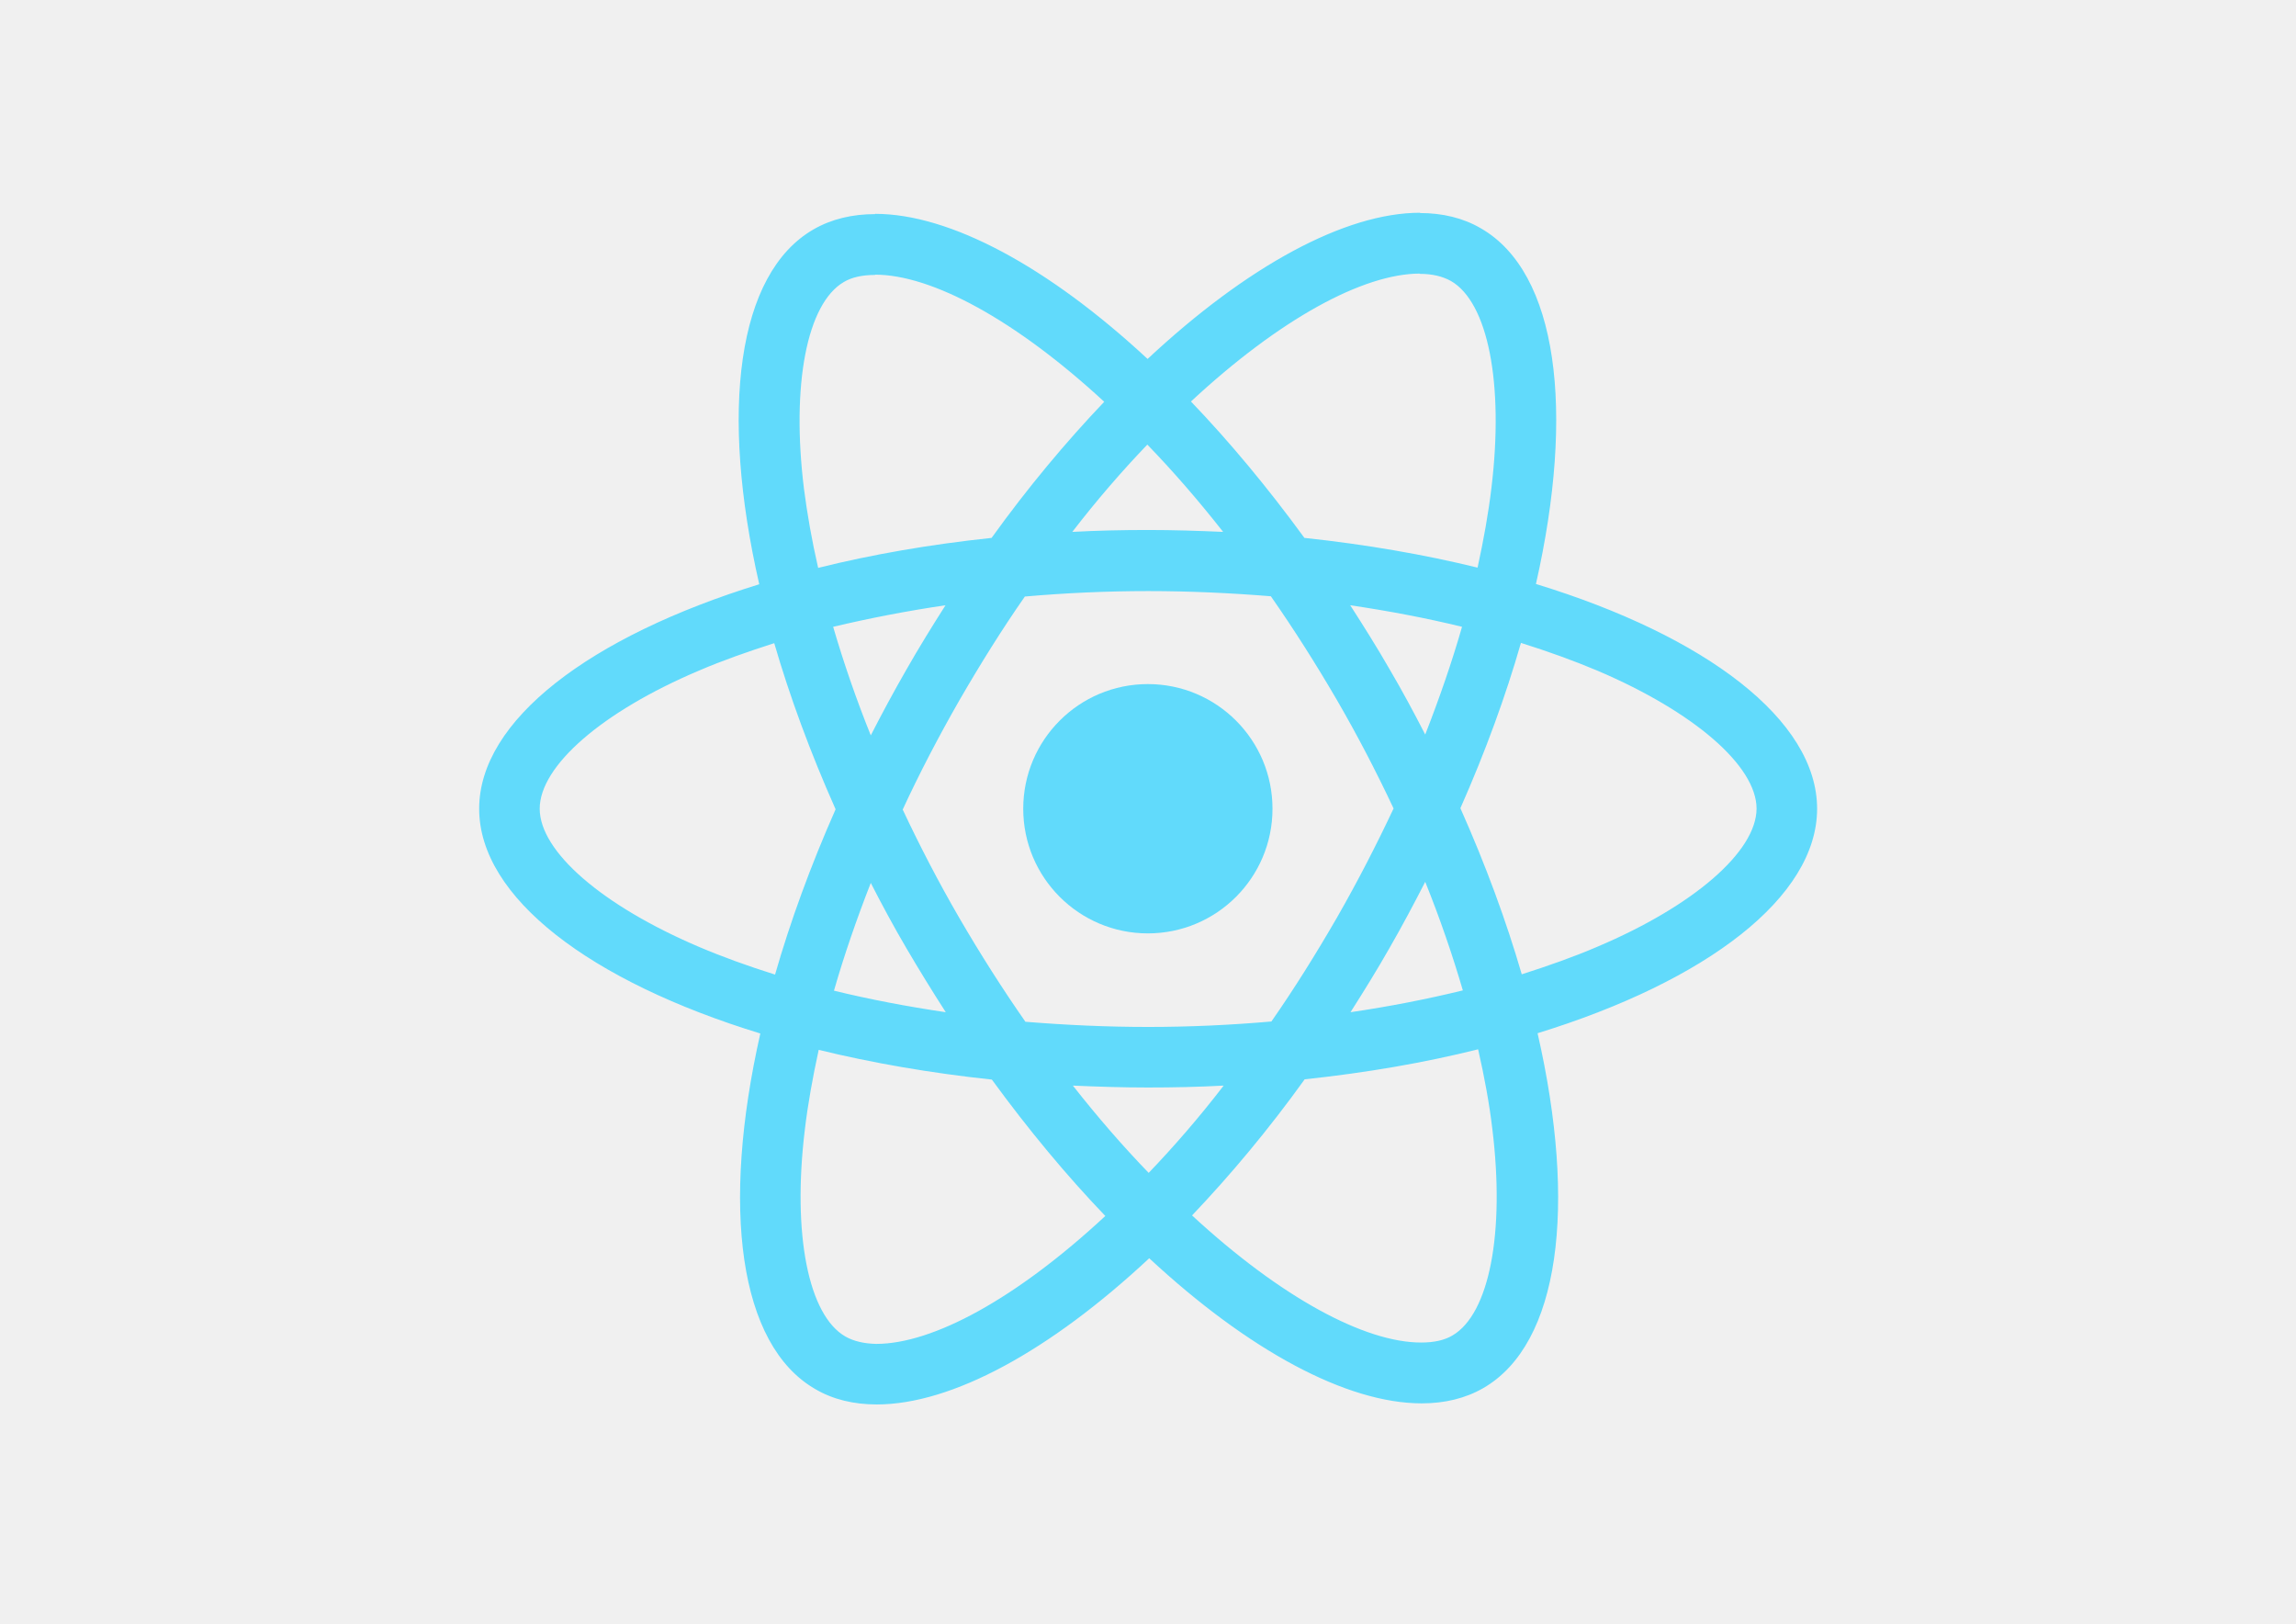
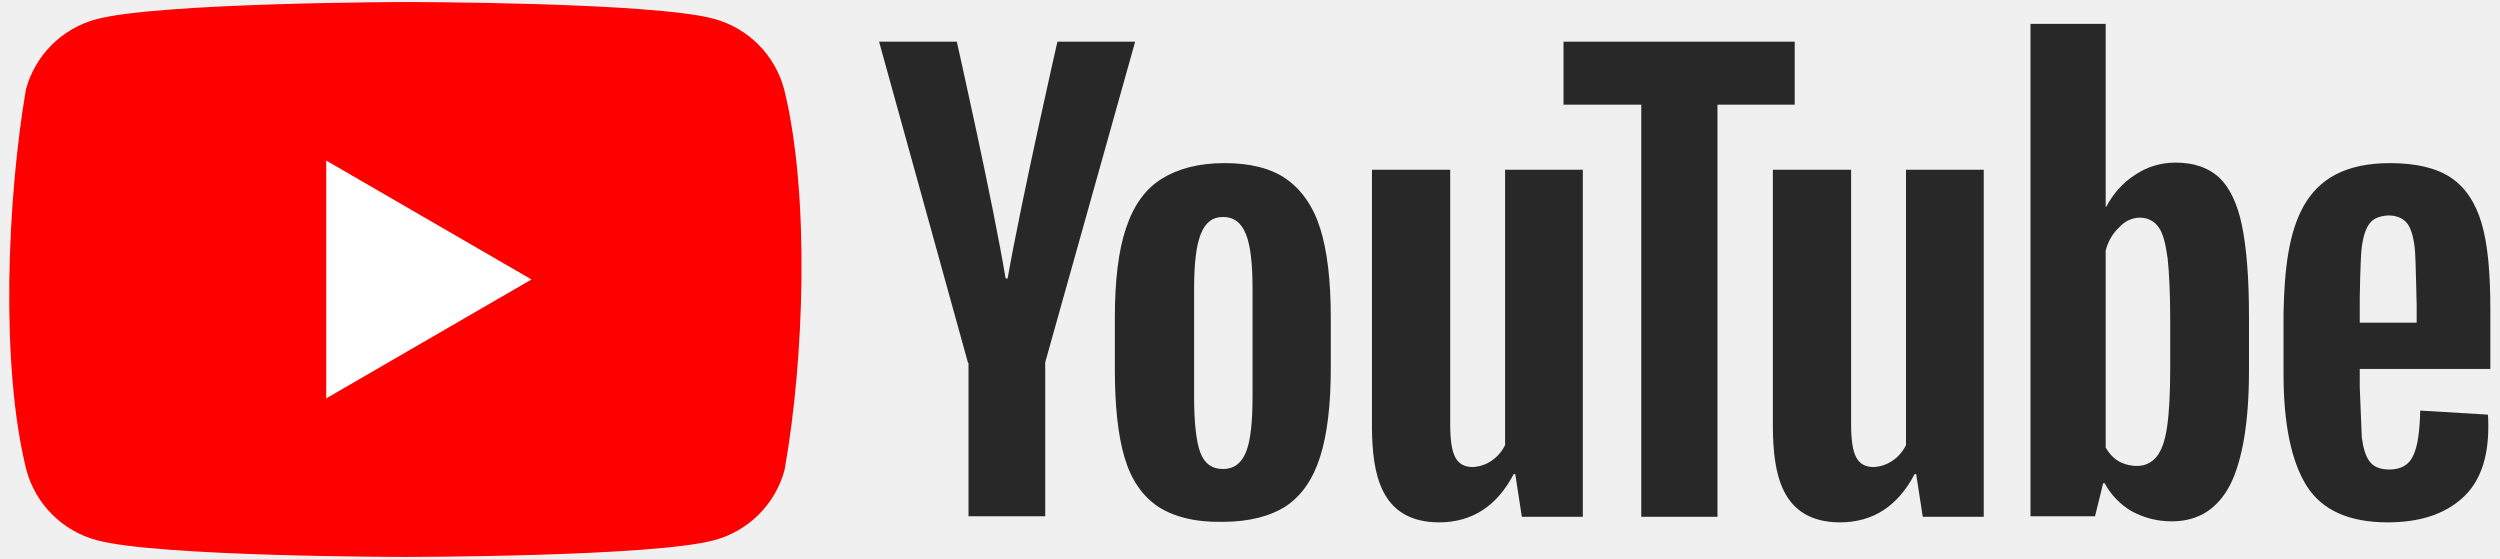
- <svg xmlns="http://www.w3.org/2000/svg" viewBox="0 0 841.9 595.3">
-   <g fill="#61DAFB">
-     <path d="M666.3 296.5c0-32.5-40.7-63.3-103.1-82.4 14.4-63.6 8-114.2-20.2-130.4-6.5-3.8-14.1-5.6-22.4-5.6v22.3c4.6 0 8.3.9 11.4 2.6 13.6 7.8 19.5 37.5 14.9 75.7-1.1 9.4-2.9 19.3-5.1 29.4-19.6-4.8-41-8.5-63.5-10.9-13.5-18.5-27.5-35.3-41.6-50 32.6-30.3 63.2-46.9 84-46.9V78c-27.5 0-63.5 19.6-99.9 53.6-36.4-33.8-72.4-53.2-99.9-53.2v22.3c20.7 0 51.4 16.5 84 46.6-14 14.7-28 31.4-41.3 49.9-22.6 2.4-44 6.1-63.6 11-2.3-10-4-19.7-5.2-29-4.7-38.2 1.1-67.9 14.6-75.8 3-1.8 6.9-2.6 11.5-2.6V78.5c-8.4 0-16 1.8-22.6 5.6-28.1 16.2-34.4 66.7-19.9 130.1-62.2 19.2-102.7 49.9-102.7 82.3 0 32.5 40.7 63.3 103.1 82.4-14.4 63.6-8 114.2 20.2 130.4 6.5 3.8 14.1 5.6 22.5 5.6 27.5 0 63.5-19.6 99.9-53.6 36.4 33.8 72.4 53.2 99.9 53.2 8.4 0 16-1.8 22.6-5.6 28.1-16.2 34.4-66.7 19.9-130.1 62-19.1 102.5-49.9 102.5-82.3zm-130.2-66.7c-3.7 12.9-8.3 26.2-13.5 39.5-4.1-8-8.4-16-13.1-24-4.6-8-9.5-15.8-14.4-23.4 14.2 2.1 27.9 4.7 41 7.9zm-45.8 106.5c-7.8 13.5-15.8 26.3-24.1 38.2-14.9 1.3-30 2-45.2 2-15.1 0-30.2-.7-45-1.9-8.3-11.9-16.4-24.6-24.2-38-7.6-13.1-14.5-26.4-20.8-39.8 6.2-13.4 13.2-26.8 20.7-39.9 7.8-13.5 15.8-26.3 24.1-38.2 14.9-1.3 30-2 45.2-2 15.1 0 30.2.7 45 1.9 8.3 11.9 16.4 24.6 24.2 38 7.6 13.1 14.5 26.4 20.8 39.8-6.3 13.4-13.2 26.8-20.7 39.9zm32.3-13c5.4 13.4 10 26.8 13.8 39.8-13.1 3.2-26.9 5.9-41.2 8 4.9-7.7 9.8-15.6 14.4-23.7 4.6-8 8.9-16.1 13-24.1zM421.2 430c-9.3-9.6-18.6-20.3-27.8-32 9 .4 18.2.7 27.5.7 9.4 0 18.7-.2 27.8-.7-9 11.7-18.3 22.4-27.5 32zm-74.4-58.9c-14.2-2.1-27.9-4.7-41-7.9 3.7-12.9 8.3-26.2 13.5-39.5 4.1 8 8.4 16 13.1 24 4.7 8 9.5 15.8 14.4 23.4zM420.7 163c9.3 9.6 18.6 20.3 27.8 32-9-.4-18.2-.7-27.5-.7-9.4 0-18.7.2-27.8.7 9-11.7 18.3-22.4 27.5-32zm-74 58.9c-4.9 7.7-9.8 15.6-14.4 23.7-4.6 8-8.9 16-13 24-5.4-13.4-10-26.8-13.8-39.8 13.1-3.1 26.9-5.8 41.2-7.9zm-90.5 125.2c-35.4-15.1-58.3-34.9-58.3-50.6 0-15.7 22.9-35.6 58.3-50.6 8.6-3.7 18-7 27.7-10.1 5.7 19.6 13.2 40 22.5 60.9-9.2 20.8-16.6 41.1-22.2 60.6-9.9-3.1-19.3-6.5-28-10.2zM310 490c-13.6-7.8-19.5-37.5-14.9-75.7 1.1-9.4 2.9-19.3 5.1-29.4 19.6 4.8 41 8.5 63.5 10.9 13.5 18.5 27.5 35.3 41.6 50-32.6 30.3-63.2 46.9-84 46.9-4.5-.1-8.3-1-11.3-2.7zm237.2-76.2c4.7 38.2-1.1 67.9-14.6 75.8-3 1.8-6.9 2.6-11.5 2.6-20.7 0-51.4-16.5-84-46.6 14-14.7 28-31.4 41.3-49.9 22.6-2.4 44-6.1 63.6-11 2.3 10.1 4.1 19.8 5.2 29.1zm38.5-66.7c-8.6 3.7-18 7-27.7 10.1-5.7-19.6-13.2-40-22.5-60.9 9.2-20.8 16.6-41.1 22.2-60.6 9.9 3.1 19.3 6.5 28.1 10.2 35.4 15.1 58.3 34.9 58.3 50.6-.1 15.7-23 35.6-58.4 50.6zM320.8 78.4z" />
-     <circle cx="420.9" cy="296.5" r="45.7" />
-     <path d="M520.5 78.1z" />
+ <svg xmlns="http://www.w3.org/2000/svg" xmlns:xlink="http://www.w3.org/1999/xlink" viewBox="0 0 492 110">
+   <path d="M154.3 17.5a19.6 19.6 0 0 0-13.8-13.8C128.4.4 79.7.4 79.7.4S31 .5 18.9 3.8A19.6 19.6 0 0 0 5.1 17.6C1.44 39.1.02 71.86 5.2 92.5A19.6 19.6 0 0 0 19 106.3c12.1 3.3 60.8 3.3 60.8 3.3s48.7 0 60.8-3.3a19.6 19.6 0 0 0 13.8-13.8c3.86-21.53 5.05-54.27-.1-75z" fill="red" />
+   <path fill="#fff" d="M64.2 78.4L104.6 55 64.2 31.6z" />
+   <g fill="#282828">
+     <path d="M227.9 99.7c-3.1-2.1-5.3-5.3-6.6-9.7s-1.9-10.2-1.9-17.5v-9.9c0-7.3.7-13.3 2.2-17.7 1.5-4.5 3.8-7.7 7-9.7s7.3-3.1 12.4-3.1c5 0 9.1 1 12.1 3.1s5.3 5.3 6.7 9.7 2.1 10.3 2.1 17.6v9.9c0 7.3-.7 13.1-2.1 17.5s-3.6 7.6-6.7 9.7c-3.1 2-7.3 3.1-12.5 3.1-5.4.1-9.6-1-12.7-3zM245.2 89c.9-2.2 1.3-5.9 1.3-10.9V56.8c0-4.9-.4-8.5-1.3-10.7-.9-2.3-2.4-3.4-4.5-3.4s-3.5 1.1-4.4 3.4-1.3 5.8-1.3 10.7v21.3c0 5 .4 8.7 1.2 10.9s2.3 3.3 4.5 3.3c2.1 0 3.6-1.1 4.5-3.3zm219.2-16.3v3.5l.4 9.9c.3 2.2.8 3.8 1.6 4.8s2.1 1.5 3.8 1.5c2.3 0 3.9-.9 4.7-2.7.9-1.8 1.3-4.8 1.4-8.9l13.3.8c.1.6.1 1.4.1 2.4 0 6.3-1.7 11-5.2 14.1s-8.3 4.7-14.6 4.7c-7.6 0-12.9-2.4-15.9-7.1s-4.6-12.1-4.6-22V61.6c.34-17 3.33-29.45 20.9-29.5 5.3 0 9.3 1 12.1 2.9s4.8 4.9 6 9 1.7 9.7 1.7 16.9v11.7h-25.7zm2-28.8c-.8 1-1.3 2.5-1.6 4.7s-.4 10-.4 10v4.9h11.2v-4.9c0 4.9-.1-7.7-.4-10s-.8-3.9-1.6-4.8-2-1.4-3.6-1.4c-1.7.1-2.9.6-3.6 1.5zM190.5 71.4L173 8.2h15.3s7.15 31.7 9.6 46.6h.4c2.78-15.82 9.8-46.6 9.8-46.6h15.3l-17.7 63.1v30.3h-15.1V71.4z" />
+     <path id="A" d="M311.5 33.4v68.3h-12l-1.3-8.4h-.3c-3.3 6.3-8.2 9.5-14.7 9.5-11.77-.03-13.08-10-13.2-18.4v-51h15.4v50.1c0 3 .3 5.2 1 6.5 1.42 2.78 5.1 2.07 7.1.7a8 8 0 0 0 2.7-3.1V33.4z" fill="#282828" />
+     <path d="M353.3 20.6H338v81.1h-15V20.6h-15.3V8.2h45.5v12.4zm87.9 23.7c-.9-4.3-2.4-7.4-4.5-9.4-2.1-1.9-4.9-2.9-8.6-2.9a14.1 14.1 0 0 0-7.9 2.4c-2.5 1.6-4.3 3.7-5.7 6.3h-.1v-36h-14.8v96.9h12.7l1.6-6.5h.3a14 14 0 0 0 5.3 5.5c2.4 1.3 5 2 7.9 2 5.2 0 9-2.4 11.5-7.2 2.4-4.8 3.7-12.3 3.7-22.4V62.2c0-7.6-.5-13.6-1.4-17.9zm-14.1 27.9c0 5-.2 8.9-.6 11.7s-1.1 4.8-2.1 6-2.3 1.8-3.9 1.8c-3.1-.1-4.86-1.5-6.1-3.6V49.3c.5-1.9 1.4-3.4 2.7-4.6 2.2-2.47 5.96-2.5 7.7 0 .9 1.2 1.4 3.3 1.8 6.2.3 2.9.5 7 .5 12.4z" />
  </g>
+   <use xlink:href="#A" x="78.9" />
</svg>
